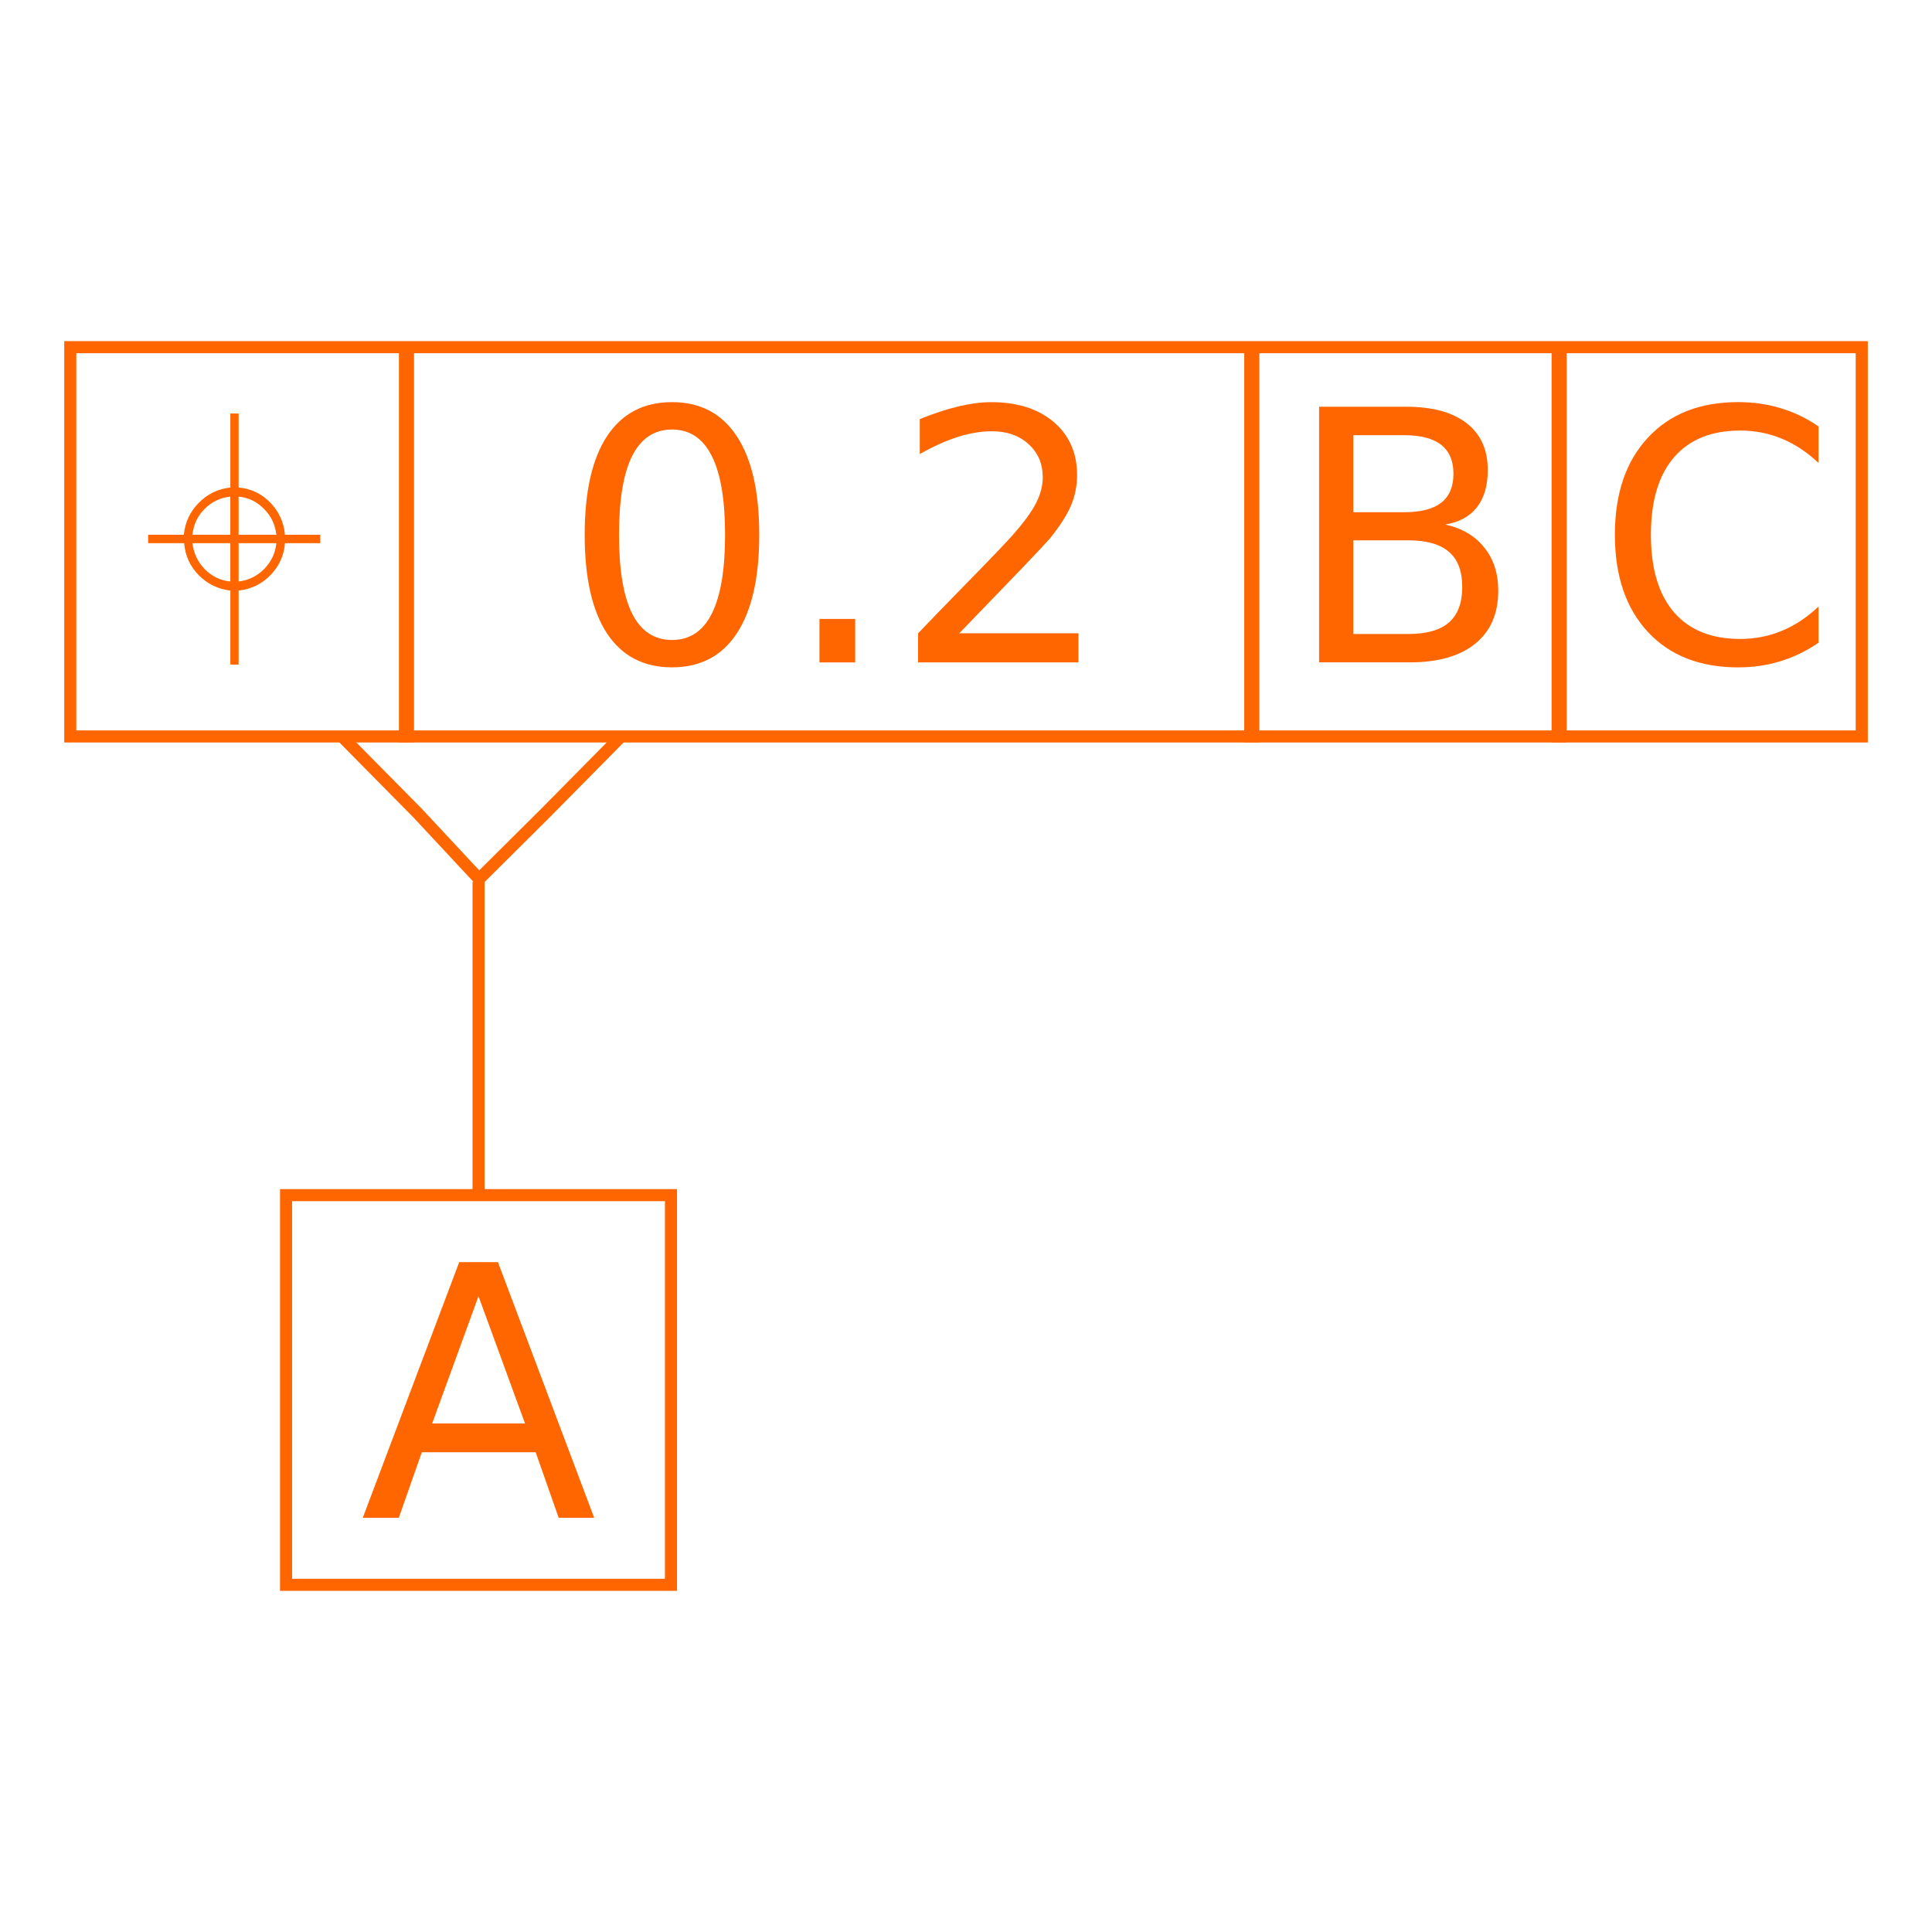
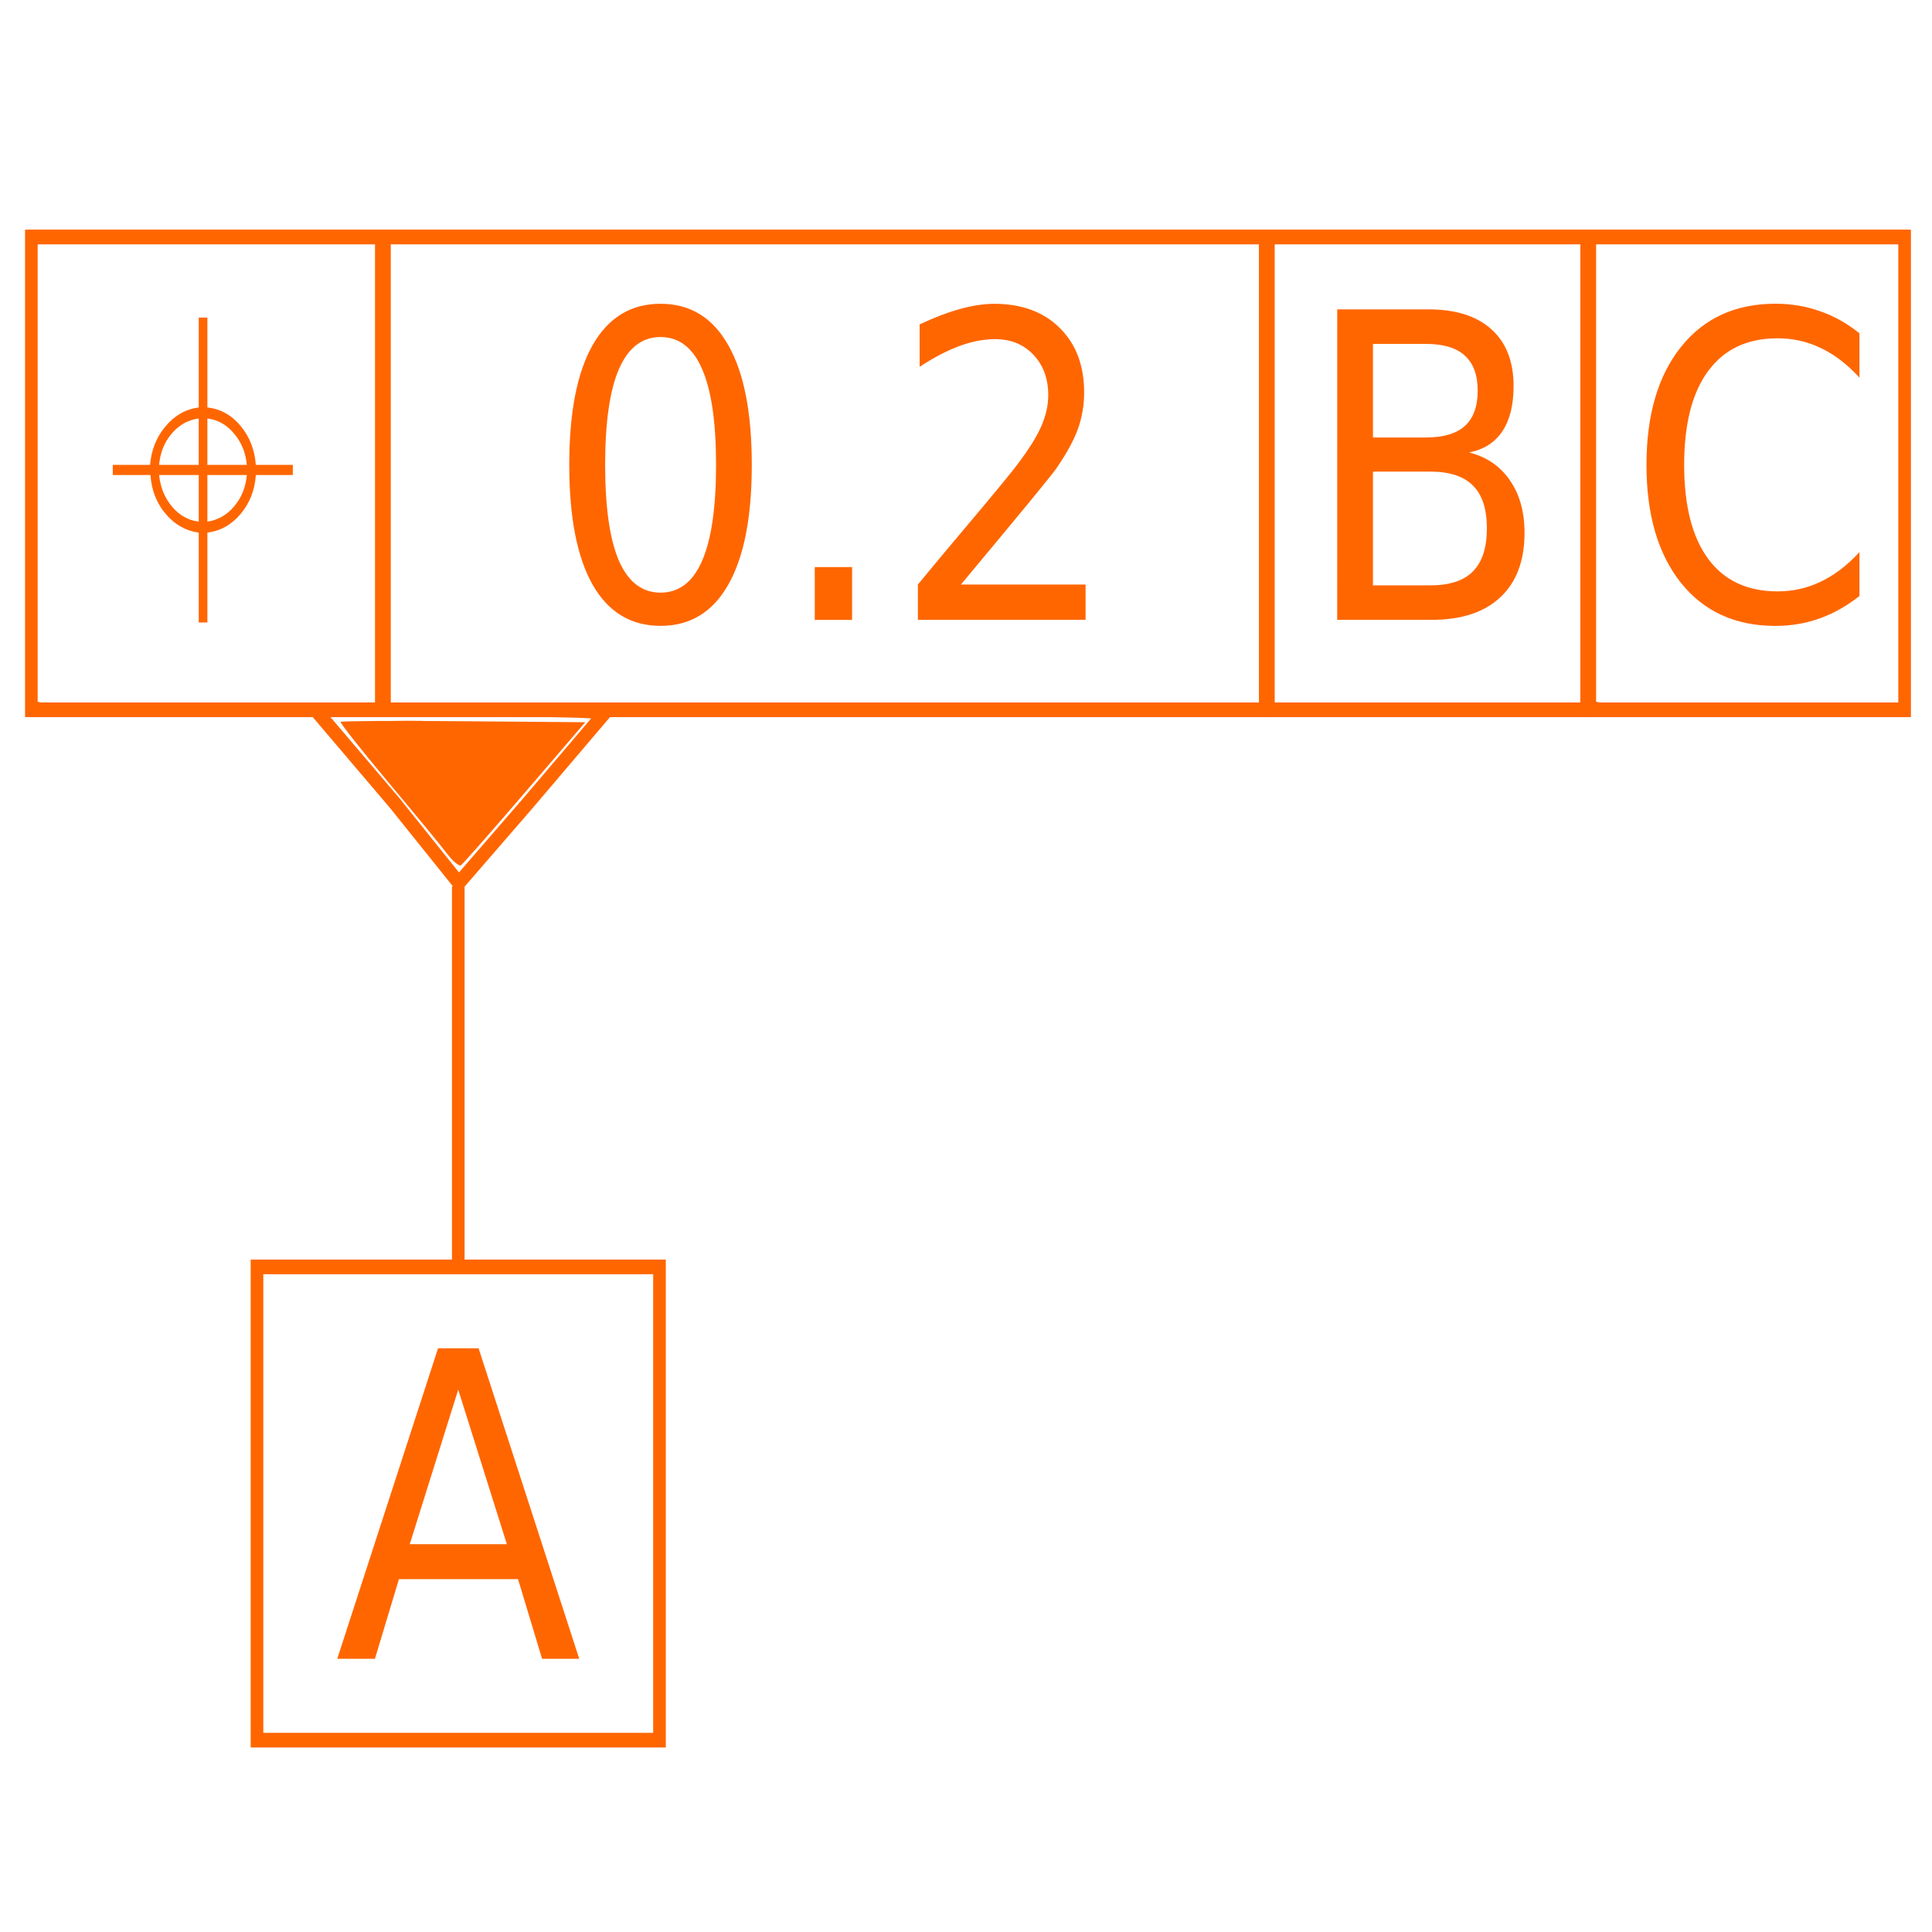
- <svg xmlns="http://www.w3.org/2000/svg" xmlns:ns1="http://www.openswatchbook.org/uri/2009/osb" width="64" height="64" id="svg4700" version="1.1" viewBox="0 0 64 64">
+ <svg xmlns="http://www.w3.org/2000/svg" xmlns:ns1="http://www.openswatchbook.org/uri/2009/osb" viewBox="0 0 64 64" version="1.1" id="svg4700" height="64" width="64">
  <defs id="defs4702">
-     <linearGradient id="linearGradient4142" ns1:paint="gradient">
-       <stop style="stop-color:#ff7500;stop-opacity:1;" offset="0" id="stop4144" />
-       <stop style="stop-color:#ff7500;stop-opacity:0;" offset="1" id="stop4146" />
+     <linearGradient ns1:paint="gradient" id="linearGradient4142">
+       <stop id="stop4144" offset="0" style="stop-color:#ff7500;stop-opacity:1;" />
+       <stop id="stop4146" offset="1" style="stop-color:#ff7500;stop-opacity:0;" />
    </linearGradient>
  </defs>
  <g id="layer5" />
  <g id="layer4">
-     <g id="g4255" transform="translate(0,-0.05916309)">
-       <g transform="scale(0.9939185,1.006119)" style="font-style:normal;font-variant:normal;font-weight:normal;font-stretch:normal;font-size:11.546px;line-height:120%;font-family:sans-serif;-inkscape-font-specification:'sans-serif, Normal';text-align:start;letter-spacing:0px;word-spacing:0px;writing-mode:lr-tb;text-anchor:start;fill:#ff6600;fill-opacity:1;stroke:#ff6600;stroke-width:0;stroke-linecap:butt;stroke-linejoin:miter;stroke-miterlimit:4;stroke-dasharray:none;stroke-opacity:1" id="text3374">
-         <path d="m 15.948,42.737 -1.545,4.189 3.095,0 -1.55,-4.189 z m -0.643,-1.122 1.291,0 3.208,8.417 -1.184,0 -0.767,-2.159 -3.794,0 -0.767,2.159 -1.201,0 3.214,-8.417 z" style="stroke-width:0;stroke-miterlimit:4;stroke-dasharray:none" id="path4277" />
+     <g transform="matrix(1.045664,0,0,1.214528,-1.395581,-6.188185)" id="g4255">
+       <g id="text3374" style="font-style:normal;font-variant:normal;font-weight:normal;font-stretch:normal;font-size:11.546px;line-height:120%;font-family:sans-serif;-inkscape-font-specification:'sans-serif, Normal';text-align:start;letter-spacing:0px;word-spacing:0px;writing-mode:lr-tb;text-anchor:start;fill:#ff6600;fill-opacity:1;stroke:#ff6600;stroke-width:0;stroke-linecap:butt;stroke-linejoin:miter;stroke-miterlimit:4;stroke-dasharray:none;stroke-opacity:1" transform="scale(0.9939185,1.006119)">
+         <path id="path4277" style="stroke-width:0;stroke-miterlimit:4;stroke-dasharray:none" d="m 15.948,42.737 -1.545,4.189 h 3.095 z M 15.305,41.615 H 16.597 L 19.805,50.033 H 18.621 L 17.854,47.873 H 14.059 L 13.293,50.033 h -1.201 z" />
      </g>
-       <path style="fill:none;fill-opacity:1;stroke:#ff6600;stroke-width:0.4;stroke-linejoin:miter;stroke-miterlimit:4;stroke-dasharray:none;stroke-opacity:1" d="m 9.476,39.65 12.751,0 0,12.908 -12.751,0 z" id="rect3338" />
-       <path id="path4160" d="m 15.853,29.272 0,3.535 0,6.792" style="fill:none;fill-rule:evenodd;stroke:#ff6600;stroke-width:0.4;stroke-linecap:butt;stroke-linejoin:miter;stroke-miterlimit:4;stroke-dasharray:none;stroke-opacity:1" />
-       <g transform="matrix(0.510054,0,0,0.5163149,-0.9054085,22.6682)" id="g4177" style="stroke:#ff6600;stroke-width:0.779;stroke-miterlimit:4;stroke-dasharray:none;stroke-opacity:1">
-         <path id="path4173" d="m 42.031,3.544 -4.841,4.841 -4.458,4.377" style="fill:none;fill-rule:evenodd;stroke:#ff6600;stroke-width:0.779;stroke-linecap:butt;stroke-linejoin:miter;stroke-miterlimit:4;stroke-dasharray:none;stroke-opacity:1" />
-         <path style="fill:none;fill-rule:evenodd;stroke:#ff6600;stroke-width:0.779;stroke-linecap:butt;stroke-linejoin:miter;stroke-miterlimit:4;stroke-dasharray:none;stroke-opacity:1" d="m 24.064,3.544 4.841,4.841 4.054,4.297" id="path4175" />
+       <path id="rect3338" d="M 9.476,39.65 H 22.227 V 52.558 H 9.476 Z" style="fill:none;fill-opacity:1;stroke:#ff6600;stroke-width:0.4;stroke-linejoin:miter;stroke-miterlimit:4;stroke-dasharray:none;stroke-opacity:1" />
+       <path style="fill:none;fill-rule:evenodd;stroke:#ff6600;stroke-width:0.4;stroke-linecap:butt;stroke-linejoin:miter;stroke-miterlimit:4;stroke-dasharray:none;stroke-opacity:1" d="m 15.853,29.272 v 3.535 6.792" id="path4160" />
+       <g style="stroke:#ff6600;stroke-width:0.779;stroke-miterlimit:4;stroke-dasharray:none;stroke-opacity:1" id="g4177" transform="matrix(0.510054,0,0,0.5163149,-0.9054085,22.6682)">
+         <path style="fill:none;fill-rule:evenodd;stroke:#ff6600;stroke-width:0.779;stroke-linecap:butt;stroke-linejoin:miter;stroke-miterlimit:4;stroke-dasharray:none;stroke-opacity:1" d="m 42.031,3.544 -4.841,4.841 -4.458,4.377" id="path4173" />
+         <path id="path4175" d="m 24.064,3.544 4.841,4.841 4.054,4.297" style="fill:none;fill-rule:evenodd;stroke:#ff6600;stroke-width:0.779;stroke-linecap:butt;stroke-linejoin:miter;stroke-miterlimit:4;stroke-dasharray:none;stroke-opacity:1" />
      </g>
-       <path style="opacity:1;fill:none;fill-opacity:1;stroke:#ff6600;stroke-width:0.4;stroke-linejoin:miter;stroke-miterlimit:4;stroke-dasharray:none;stroke-opacity:1" d="m 2.328,11.56 59.345,0 0,12.895 -59.345,0 z" id="rect4175" />
-       <path id="path4179" d="m 13.465,11.442 0,13.213" style="fill:none;fill-rule:evenodd;stroke:#ff6600;stroke-width:0.5;stroke-linecap:butt;stroke-linejoin:miter;stroke-miterlimit:4;stroke-dasharray:none;stroke-opacity:1" />
-       <path style="fill:none;fill-rule:evenodd;stroke:#ff6600;stroke-width:0.5;stroke-linecap:butt;stroke-linejoin:miter;stroke-miterlimit:4;stroke-dasharray:none;stroke-opacity:1" d="m 51.649,11.442 0,13.213" id="path4181" />
-       <path id="path4183" d="m 41.467,11.442 0,13.213" style="fill:none;fill-rule:evenodd;stroke:#ff6600;stroke-width:0.5;stroke-linecap:butt;stroke-linejoin:miter;stroke-miterlimit:4;stroke-dasharray:none;stroke-opacity:1" />
-       <g transform="scale(0.9939185,1.006119)" style="font-style:normal;font-variant:normal;font-weight:normal;font-stretch:normal;font-size:11.546px;line-height:120%;font-family:sans-serif;-inkscape-font-specification:'sans-serif, Normal';text-align:start;letter-spacing:0px;word-spacing:0px;writing-mode:lr-tb;text-anchor:start;fill:#ff6600;fill-opacity:1;stroke:#ff6600;stroke-width:0;stroke-linecap:butt;stroke-linejoin:miter;stroke-miterlimit:4;stroke-dasharray:none;stroke-opacity:1" id="text4185">
-         <path d="m 45.104,17.849 0,3.084 1.827,0 q 0.919,0 1.359,-0.378 0.445,-0.383 0.445,-1.167 0,-0.789 -0.445,-1.161 -0.44,-0.378 -1.359,-0.378 l -1.827,0 z m 0,-3.462 0,2.537 1.686,0 q 0.834,0 1.24,-0.31 0.412,-0.316 0.412,-0.958 0,-0.637 -0.412,-0.953 -0.406,-0.316 -1.24,-0.316 l -1.686,0 z m -1.139,-0.936 2.909,0 q 1.302,0 2.007,0.541 0.705,0.541 0.705,1.539 0,0.772 -0.361,1.229 -0.361,0.457 -1.06,0.569 0.84,0.18 1.302,0.755 0.468,0.569 0.468,1.426 0,1.128 -0.767,1.742 -0.767,0.615 -2.182,0.615 l -3.022,0 0,-8.417 z" style="stroke-width:0" id="path4282" />
+       <path id="rect4175" d="M 2.328,11.56 H 61.672 V 24.455 H 2.328 Z" style="opacity:1;fill:none;fill-opacity:1;stroke:#ff6600;stroke-width:0.4;stroke-linejoin:miter;stroke-miterlimit:4;stroke-dasharray:none;stroke-opacity:1" />
+       <path style="fill:none;fill-rule:evenodd;stroke:#ff6600;stroke-width:0.5;stroke-linecap:butt;stroke-linejoin:miter;stroke-miterlimit:4;stroke-dasharray:none;stroke-opacity:1" d="M 13.465,11.442 V 24.655" id="path4179" />
+       <path id="path4181" d="M 51.649,11.442 V 24.655" style="fill:none;fill-rule:evenodd;stroke:#ff6600;stroke-width:0.5;stroke-linecap:butt;stroke-linejoin:miter;stroke-miterlimit:4;stroke-dasharray:none;stroke-opacity:1" />
+       <path style="fill:none;fill-rule:evenodd;stroke:#ff6600;stroke-width:0.5;stroke-linecap:butt;stroke-linejoin:miter;stroke-miterlimit:4;stroke-dasharray:none;stroke-opacity:1" d="M 41.467,11.442 V 24.655" id="path4183" />
+       <g id="text4185" style="font-style:normal;font-variant:normal;font-weight:normal;font-stretch:normal;font-size:11.546px;line-height:120%;font-family:sans-serif;-inkscape-font-specification:'sans-serif, Normal';text-align:start;letter-spacing:0px;word-spacing:0px;writing-mode:lr-tb;text-anchor:start;fill:#ff6600;fill-opacity:1;stroke:#ff6600;stroke-width:0;stroke-linecap:butt;stroke-linejoin:miter;stroke-miterlimit:4;stroke-dasharray:none;stroke-opacity:1" transform="scale(0.9939185,1.006119)">
+         <path id="path4282" style="stroke-width:0" d="m 45.104,17.849 v 3.084 h 1.827 q 0.919,0 1.359,-0.378 0.445,-0.383 0.445,-1.167 0,-0.789 -0.445,-1.161 -0.44,-0.378 -1.359,-0.378 z m 0,-3.462 v 2.537 h 1.686 q 0.834,0 1.24,-0.31 0.412,-0.316 0.412,-0.958 0,-0.637 -0.412,-0.953 -0.406,-0.316 -1.24,-0.316 z m -1.139,-0.936 h 2.909 q 1.302,0 2.007,0.541 0.705,0.541 0.705,1.539 0,0.772 -0.361,1.229 -0.361,0.457 -1.06,0.569 0.84,0.18 1.302,0.755 0.468,0.569 0.468,1.426 0,1.128 -0.767,1.742 -0.767,0.615 -2.182,0.615 h -3.022 z" />
      </g>
-       <g transform="scale(0.9939185,1.006119)" style="font-style:normal;font-variant:normal;font-weight:normal;font-stretch:normal;font-size:11.546px;line-height:120%;font-family:sans-serif;-inkscape-font-specification:'sans-serif, Normal';text-align:start;letter-spacing:0px;word-spacing:0px;writing-mode:lr-tb;text-anchor:start;fill:#ff6600;fill-opacity:1;stroke:#ff6600;stroke-width:0;stroke-linecap:butt;stroke-linejoin:miter;stroke-miterlimit:4;stroke-dasharray:none;stroke-opacity:1" id="text4191">
-         <path d="m 60.61,14.1 0,1.201 q -0.575,-0.536 -1.229,-0.801 -0.648,-0.265 -1.381,-0.265 -1.443,0 -2.21,0.885 -0.767,0.88 -0.767,2.548 0,1.663 0.767,2.548 0.767,0.88 2.21,0.88 0.733,0 1.381,-0.265 0.654,-0.265 1.229,-0.801 l 0,1.19 q -0.598,0.406 -1.269,0.609 -0.665,0.203 -1.409,0.203 -1.911,0 -3.011,-1.167 -1.099,-1.173 -1.099,-3.197 0,-2.03 1.099,-3.197 1.099,-1.173 3.011,-1.173 0.755,0 1.421,0.203 0.671,0.197 1.257,0.598 z" style="stroke-width:0" id="path4285" />
+       <g id="text4191" style="font-style:normal;font-variant:normal;font-weight:normal;font-stretch:normal;font-size:11.546px;line-height:120%;font-family:sans-serif;-inkscape-font-specification:'sans-serif, Normal';text-align:start;letter-spacing:0px;word-spacing:0px;writing-mode:lr-tb;text-anchor:start;fill:#ff6600;fill-opacity:1;stroke:#ff6600;stroke-width:0;stroke-linecap:butt;stroke-linejoin:miter;stroke-miterlimit:4;stroke-dasharray:none;stroke-opacity:1" transform="scale(0.9939185,1.006119)">
+         <path id="path4285" style="stroke-width:0" d="m 60.61,14.1 v 1.201 q -0.575,-0.536 -1.229,-0.801 -0.648,-0.265 -1.381,-0.265 -1.443,0 -2.21,0.885 -0.767,0.88 -0.767,2.548 0,1.663 0.767,2.548 0.767,0.88 2.21,0.88 0.733,0 1.381,-0.265 0.654,-0.265 1.229,-0.801 v 1.19 q -0.598,0.406 -1.269,0.609 -0.665,0.203 -1.409,0.203 -1.911,0 -3.011,-1.167 -1.099,-1.173 -1.099,-3.197 0,-2.03 1.099,-3.197 1.099,-1.173 3.011,-1.173 0.755,0 1.421,0.203 0.671,0.197 1.257,0.598 z" />
      </g>
-       <g transform="scale(0.9939185,1.006119)" style="font-style:normal;font-variant:normal;font-weight:normal;font-stretch:normal;font-size:11.546px;line-height:120%;font-family:sans-serif;-inkscape-font-specification:'sans-serif, Normal';text-align:start;letter-spacing:0px;word-spacing:0px;writing-mode:lr-tb;text-anchor:start;fill:#ff6600;fill-opacity:1;stroke:#ff6600;stroke-width:0;stroke-linecap:butt;stroke-linejoin:miter;stroke-miterlimit:4;stroke-dasharray:none;stroke-opacity:1" id="text4197">
-         <path d="m 10.676,17.942 -1.178,0 q -0.051,0.615 -0.485,1.054 -0.434,0.44 -1.06,0.507 l 0,2.436 -0.276,0 0,-2.436 Q 7.057,19.431 6.623,18.996 6.188,18.557 6.138,17.942 l -1.201,0 0,-0.276 1.19,0 Q 6.188,17.051 6.623,16.617 7.057,16.178 7.677,16.11 l 0,-2.436 0.276,0 0,2.436 q 0.62,0.056 1.054,0.496 0.434,0.44 0.49,1.06 l 1.178,0 0,0.276 z M 9.21,17.666 Q 9.154,17.164 8.799,16.815 8.449,16.459 7.953,16.409 l 0,1.257 1.257,0 z m -1.534,0 0,-1.257 Q 7.169,16.465 6.814,16.82 6.465,17.17 6.414,17.666 l 1.263,0 z m 1.534,0.276 -1.257,0 0,1.263 q 0.502,-0.062 0.851,-0.412 0.355,-0.355 0.406,-0.851 z m -1.534,1.263 0,-1.263 -1.263,0 q 0.062,0.502 0.412,0.857 0.355,0.355 0.851,0.406 z" style="stroke-width:0" id="path4288" />
+       <g id="text4197" style="font-style:normal;font-variant:normal;font-weight:normal;font-stretch:normal;font-size:11.546px;line-height:120%;font-family:sans-serif;-inkscape-font-specification:'sans-serif, Normal';text-align:start;letter-spacing:0px;word-spacing:0px;writing-mode:lr-tb;text-anchor:start;fill:#ff6600;fill-opacity:1;stroke:#ff6600;stroke-width:0;stroke-linecap:butt;stroke-linejoin:miter;stroke-miterlimit:4;stroke-dasharray:none;stroke-opacity:1" transform="scale(0.9939185,1.006119)">
+         <path id="path4288" style="stroke-width:0" d="M 10.676,17.942 H 9.498 q -0.051,0.615 -0.485,1.054 -0.434,0.44 -1.06,0.507 v 2.436 H 7.677 V 19.504 Q 7.057,19.431 6.623,18.996 6.188,18.557 6.138,17.942 H 4.937 V 17.666 H 6.126 Q 6.188,17.051 6.623,16.617 7.057,16.178 7.677,16.11 v -2.436 h 0.276 v 2.436 q 0.62,0.056 1.054,0.496 0.434,0.44 0.49,1.06 H 10.676 Z M 9.21,17.666 Q 9.154,17.164 8.799,16.815 8.449,16.459 7.953,16.409 v 1.257 z m -1.534,0 V 16.409 Q 7.169,16.465 6.814,16.82 6.465,17.17 6.414,17.666 Z m 1.534,0.276 H 7.953 v 1.263 q 0.502,-0.062 0.851,-0.412 0.355,-0.355 0.406,-0.851 z M 7.677,19.205 V 17.942 H 6.414 q 0.062,0.502 0.412,0.857 0.355,0.355 0.851,0.406 z" />
      </g>
-       <g transform="scale(0.9939185,1.006119)" style="font-style:normal;font-variant:normal;font-weight:normal;font-stretch:normal;font-size:11.546px;line-height:120%;font-family:sans-serif;-inkscape-font-specification:'sans-serif, Normal';text-align:start;letter-spacing:0px;word-spacing:0px;writing-mode:lr-tb;text-anchor:start;fill:#ff6600;fill-opacity:1;stroke:#ff6600;stroke-width:0;stroke-linecap:butt;stroke-linejoin:miter;stroke-miterlimit:4;stroke-dasharray:none;stroke-opacity:1" id="text4209">
-         <path d="m 22.396,14.201 q -0.88,0 -1.325,0.868 -0.44,0.863 -0.44,2.599 0,1.731 0.44,2.599 0.445,0.863 1.325,0.863 0.885,0 1.325,-0.863 0.445,-0.868 0.445,-2.599 0,-1.736 -0.445,-2.599 -0.44,-0.868 -1.325,-0.868 z m 0,-0.902 q 1.415,0 2.159,1.122 0.75,1.116 0.75,3.247 0,2.125 -0.75,3.247 -0.744,1.116 -2.159,1.116 -1.415,0 -2.165,-1.116 -0.744,-1.122 -0.744,-3.247 0,-2.131 0.744,-3.247 0.75,-1.122 2.165,-1.122 z" style="stroke-width:0" id="path4291" />
-         <path d="m 27.312,20.437 1.19,0 0,1.432 -1.19,0 0,-1.432 z" style="stroke-width:0" id="path4293" />
-         <path d="m 31.969,20.91 3.975,0 0,0.958 -5.345,0 0,-0.958 q 0.648,-0.671 1.765,-1.798 1.122,-1.133 1.409,-1.46 0.547,-0.615 0.761,-1.037 0.22,-0.428 0.22,-0.84 0,-0.671 -0.474,-1.094 -0.468,-0.423 -1.223,-0.423 -0.536,0 -1.133,0.186 -0.592,0.186 -1.269,0.564 l 0,-1.15 q 0.688,-0.276 1.285,-0.417 0.598,-0.141 1.094,-0.141 1.308,0 2.086,0.654 0.778,0.654 0.778,1.748 0,0.519 -0.197,0.987 -0.192,0.462 -0.705,1.094 -0.141,0.164 -0.896,0.947 -0.755,0.778 -2.131,2.182 z" style="stroke-width:0" id="path4295" />
+       <g id="text4209" style="font-style:normal;font-variant:normal;font-weight:normal;font-stretch:normal;font-size:11.546px;line-height:120%;font-family:sans-serif;-inkscape-font-specification:'sans-serif, Normal';text-align:start;letter-spacing:0px;word-spacing:0px;writing-mode:lr-tb;text-anchor:start;fill:#ff6600;fill-opacity:1;stroke:#ff6600;stroke-width:0;stroke-linecap:butt;stroke-linejoin:miter;stroke-miterlimit:4;stroke-dasharray:none;stroke-opacity:1" transform="scale(0.9939185,1.006119)">
+         <path id="path4291" style="stroke-width:0" d="m 22.396,14.201 q -0.88,0 -1.325,0.868 -0.44,0.863 -0.44,2.599 0,1.731 0.44,2.599 0.445,0.863 1.325,0.863 0.885,0 1.325,-0.863 0.445,-0.868 0.445,-2.599 0,-1.736 -0.445,-2.599 -0.44,-0.868 -1.325,-0.868 z m 0,-0.902 q 1.415,0 2.159,1.122 0.75,1.116 0.75,3.247 0,2.125 -0.75,3.247 -0.744,1.116 -2.159,1.116 -1.415,0 -2.165,-1.116 -0.744,-1.122 -0.744,-3.247 0,-2.131 0.744,-3.247 0.75,-1.122 2.165,-1.122 z" />
+         <path id="path4293" style="stroke-width:0" d="m 27.312,20.437 h 1.19 v 1.432 h -1.19 z" />
+         <path id="path4295" style="stroke-width:0" d="m 31.969,20.91 h 3.975 v 0.958 h -5.345 V 20.91 q 0.648,-0.671 1.765,-1.798 1.122,-1.133 1.409,-1.46 0.547,-0.615 0.761,-1.037 0.22,-0.428 0.22,-0.84 0,-0.671 -0.474,-1.094 -0.468,-0.423 -1.223,-0.423 -0.536,0 -1.133,0.186 -0.592,0.186 -1.269,0.564 v -1.15 q 0.688,-0.276 1.285,-0.417 0.598,-0.141 1.094,-0.141 1.308,0 2.086,0.654 0.778,0.654 0.778,1.748 0,0.519 -0.197,0.987 -0.192,0.462 -0.705,1.094 -0.141,0.164 -0.896,0.947 -0.755,0.778 -2.131,2.182 z" />
      </g>
    </g>
+     <path id="path856" d="m 14.8,28.268 c -0.195,-0.257 -1.077,-1.33 -1.961,-2.385 -0.884,-1.054 -1.583,-1.941 -1.554,-1.971 0.029,-0.029 1.865,-0.039 4.078,-0.02 l 4.025,0.033 -2.004,2.335 c -1.102,1.284 -2.055,2.367 -2.117,2.405 -0.062,0.038 -0.272,-0.14 -0.467,-0.398 z" style="fill:#ff6600;fill-rule:evenodd;stroke-width:2.362" />
+     <path id="path858" d="m 12.652,23.896 c 0.461,-0.024 1.249,-0.024 1.75,-3.55e-4 0.501,0.024 0.124,0.043 -0.838,0.044 -0.963,1.95e-4 -1.373,-0.019 -0.912,-0.043 z" style="fill:#ff6600;fill-rule:evenodd;stroke-width:2.362" />
+     <path id="path860" d="m 8.376,49.801 v -8.062 h 3.312 3.312 V 35.483 29.229 l -1.031,-1.279 c -0.567,-0.703 -1.59,-1.939 -2.274,-2.745 l -1.242,-1.466 H 5.665 0.876 v -8.062 -8.062 h 31.188 31.188 v 8.062 8.062 H 41.697 20.142 l -2.383,2.774 -2.383,2.774 v 6.226 6.226 h 3.312 3.312 v 8.062 8.062 h -6.812 -6.812 z m 13.375,0 v -7.688 h -6.562 -6.562 v 7.688 7.688 h 6.562 6.562 z m -4.319,-23.366 c 1.207,-1.404 2.194,-2.586 2.194,-2.625 0,-0.039 -1.973,-0.072 -4.385,-0.072 h -4.385 l 0.765,0.906 c 0.421,0.498 1.393,1.68 2.161,2.625 0.768,0.945 1.409,1.719 1.426,1.719 0.017,0 1.017,-1.149 2.224,-2.553 z M 12.501,15.674 V 7.986 l -5.656,0.033 -5.656,0.033 -0.032,7.5 c -0.018,4.125 -0.006,7.57 0.027,7.656 0.047,0.122 1.301,0.156 5.689,0.156 h 5.629 z m 29.25,0.001 v -7.688 h -14.438 -14.438 v 7.688 7.688 h 14.438 14.438 z m 10.625,0 v -7.688 h -5.125 -5.125 v 7.688 7.688 h 5.125 5.125 z m 10.595,0.031 -0.032,-7.656 h -5.062 -5.062 l -0.032,7.5 c -0.018,4.125 -0.005,7.57 0.027,7.656 0.046,0.121 1.188,0.156 5.127,0.156 h 5.067 z" style="fill:#ff6600;fill-rule:evenodd;stroke-width:2.362" />
+     <path id="path862" d="m 13.335,26.368 c -1.009,-1.229 -1.834,-2.267 -1.834,-2.307 0,-0.04 1.716,-0.073 3.812,-0.073 2.097,0 3.812,0.032 3.812,0.07 0,0.08 -3.716,4.394 -3.863,4.484 -0.052,0.032 -0.92,-0.946 -1.929,-2.175 z" style="fill:#ff6600;fill-rule:evenodd;stroke-width:2.362" />
+     <path id="path864" d="" style="fill:#ff6600;fill-rule:evenodd;stroke-width:2.362" />
+     <path id="path866" d="" style="fill:#ff6600;fill-rule:evenodd;stroke-width:2.362" />
  </g>
</svg>
